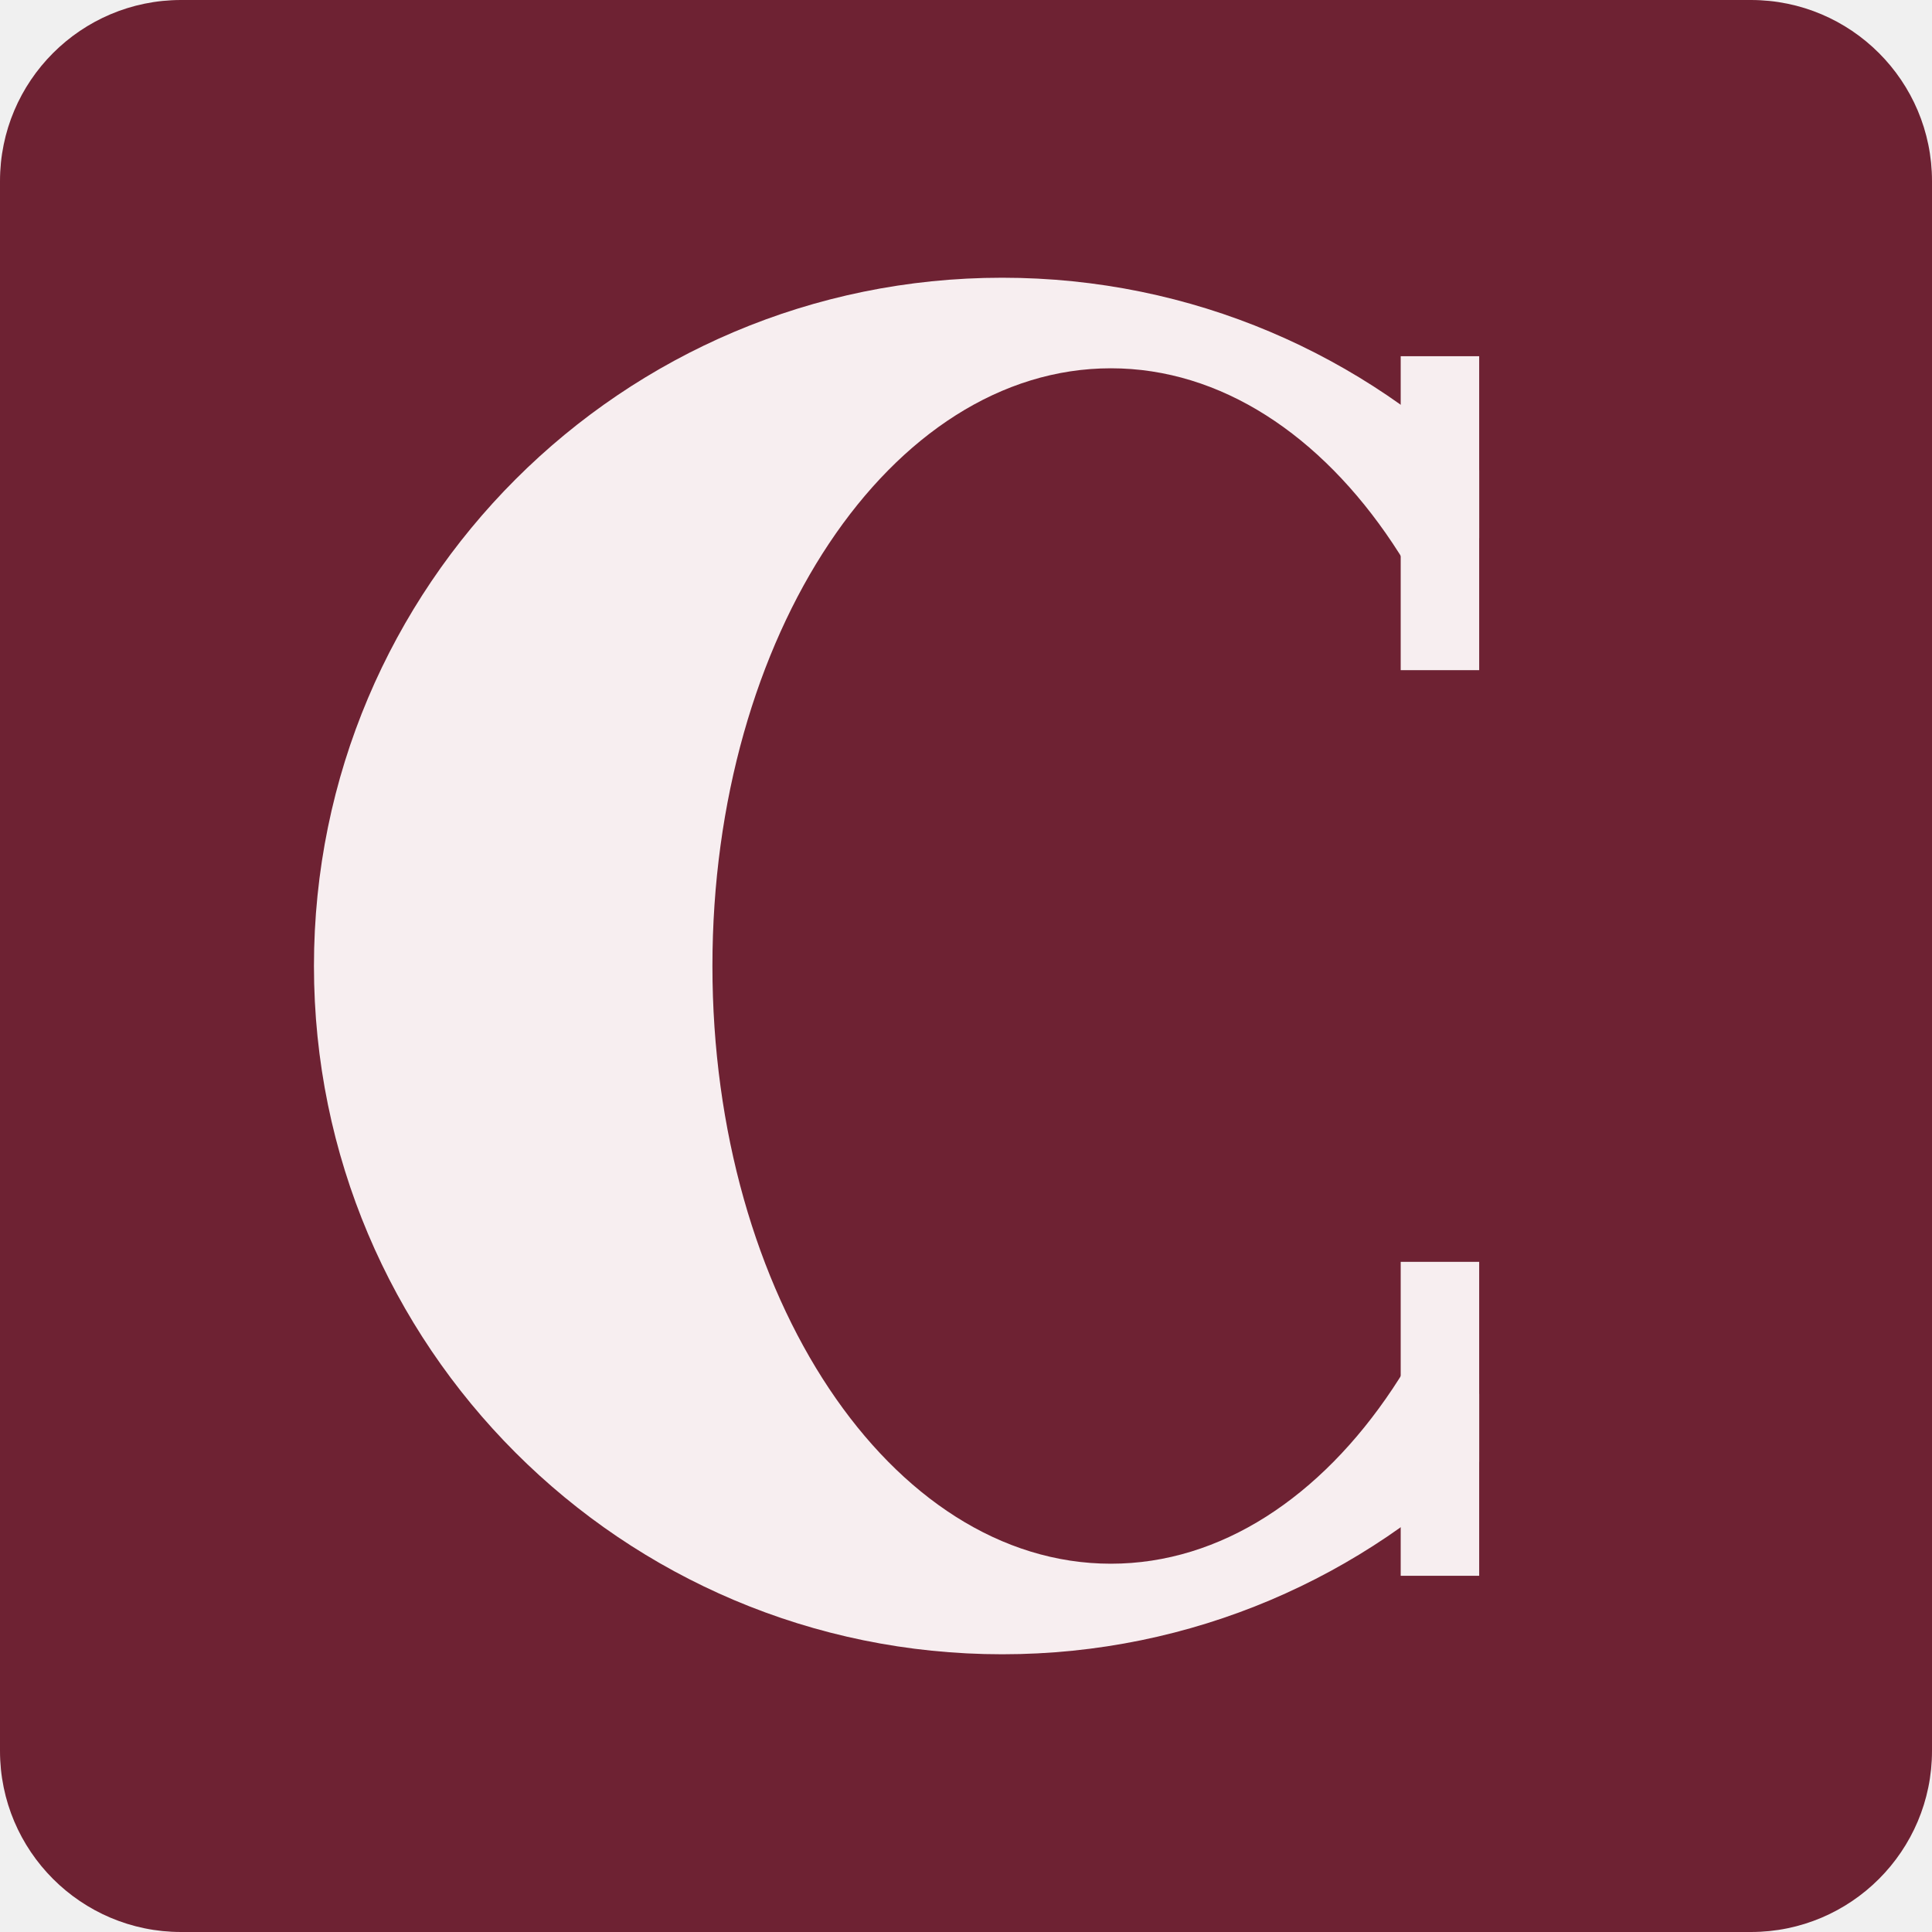
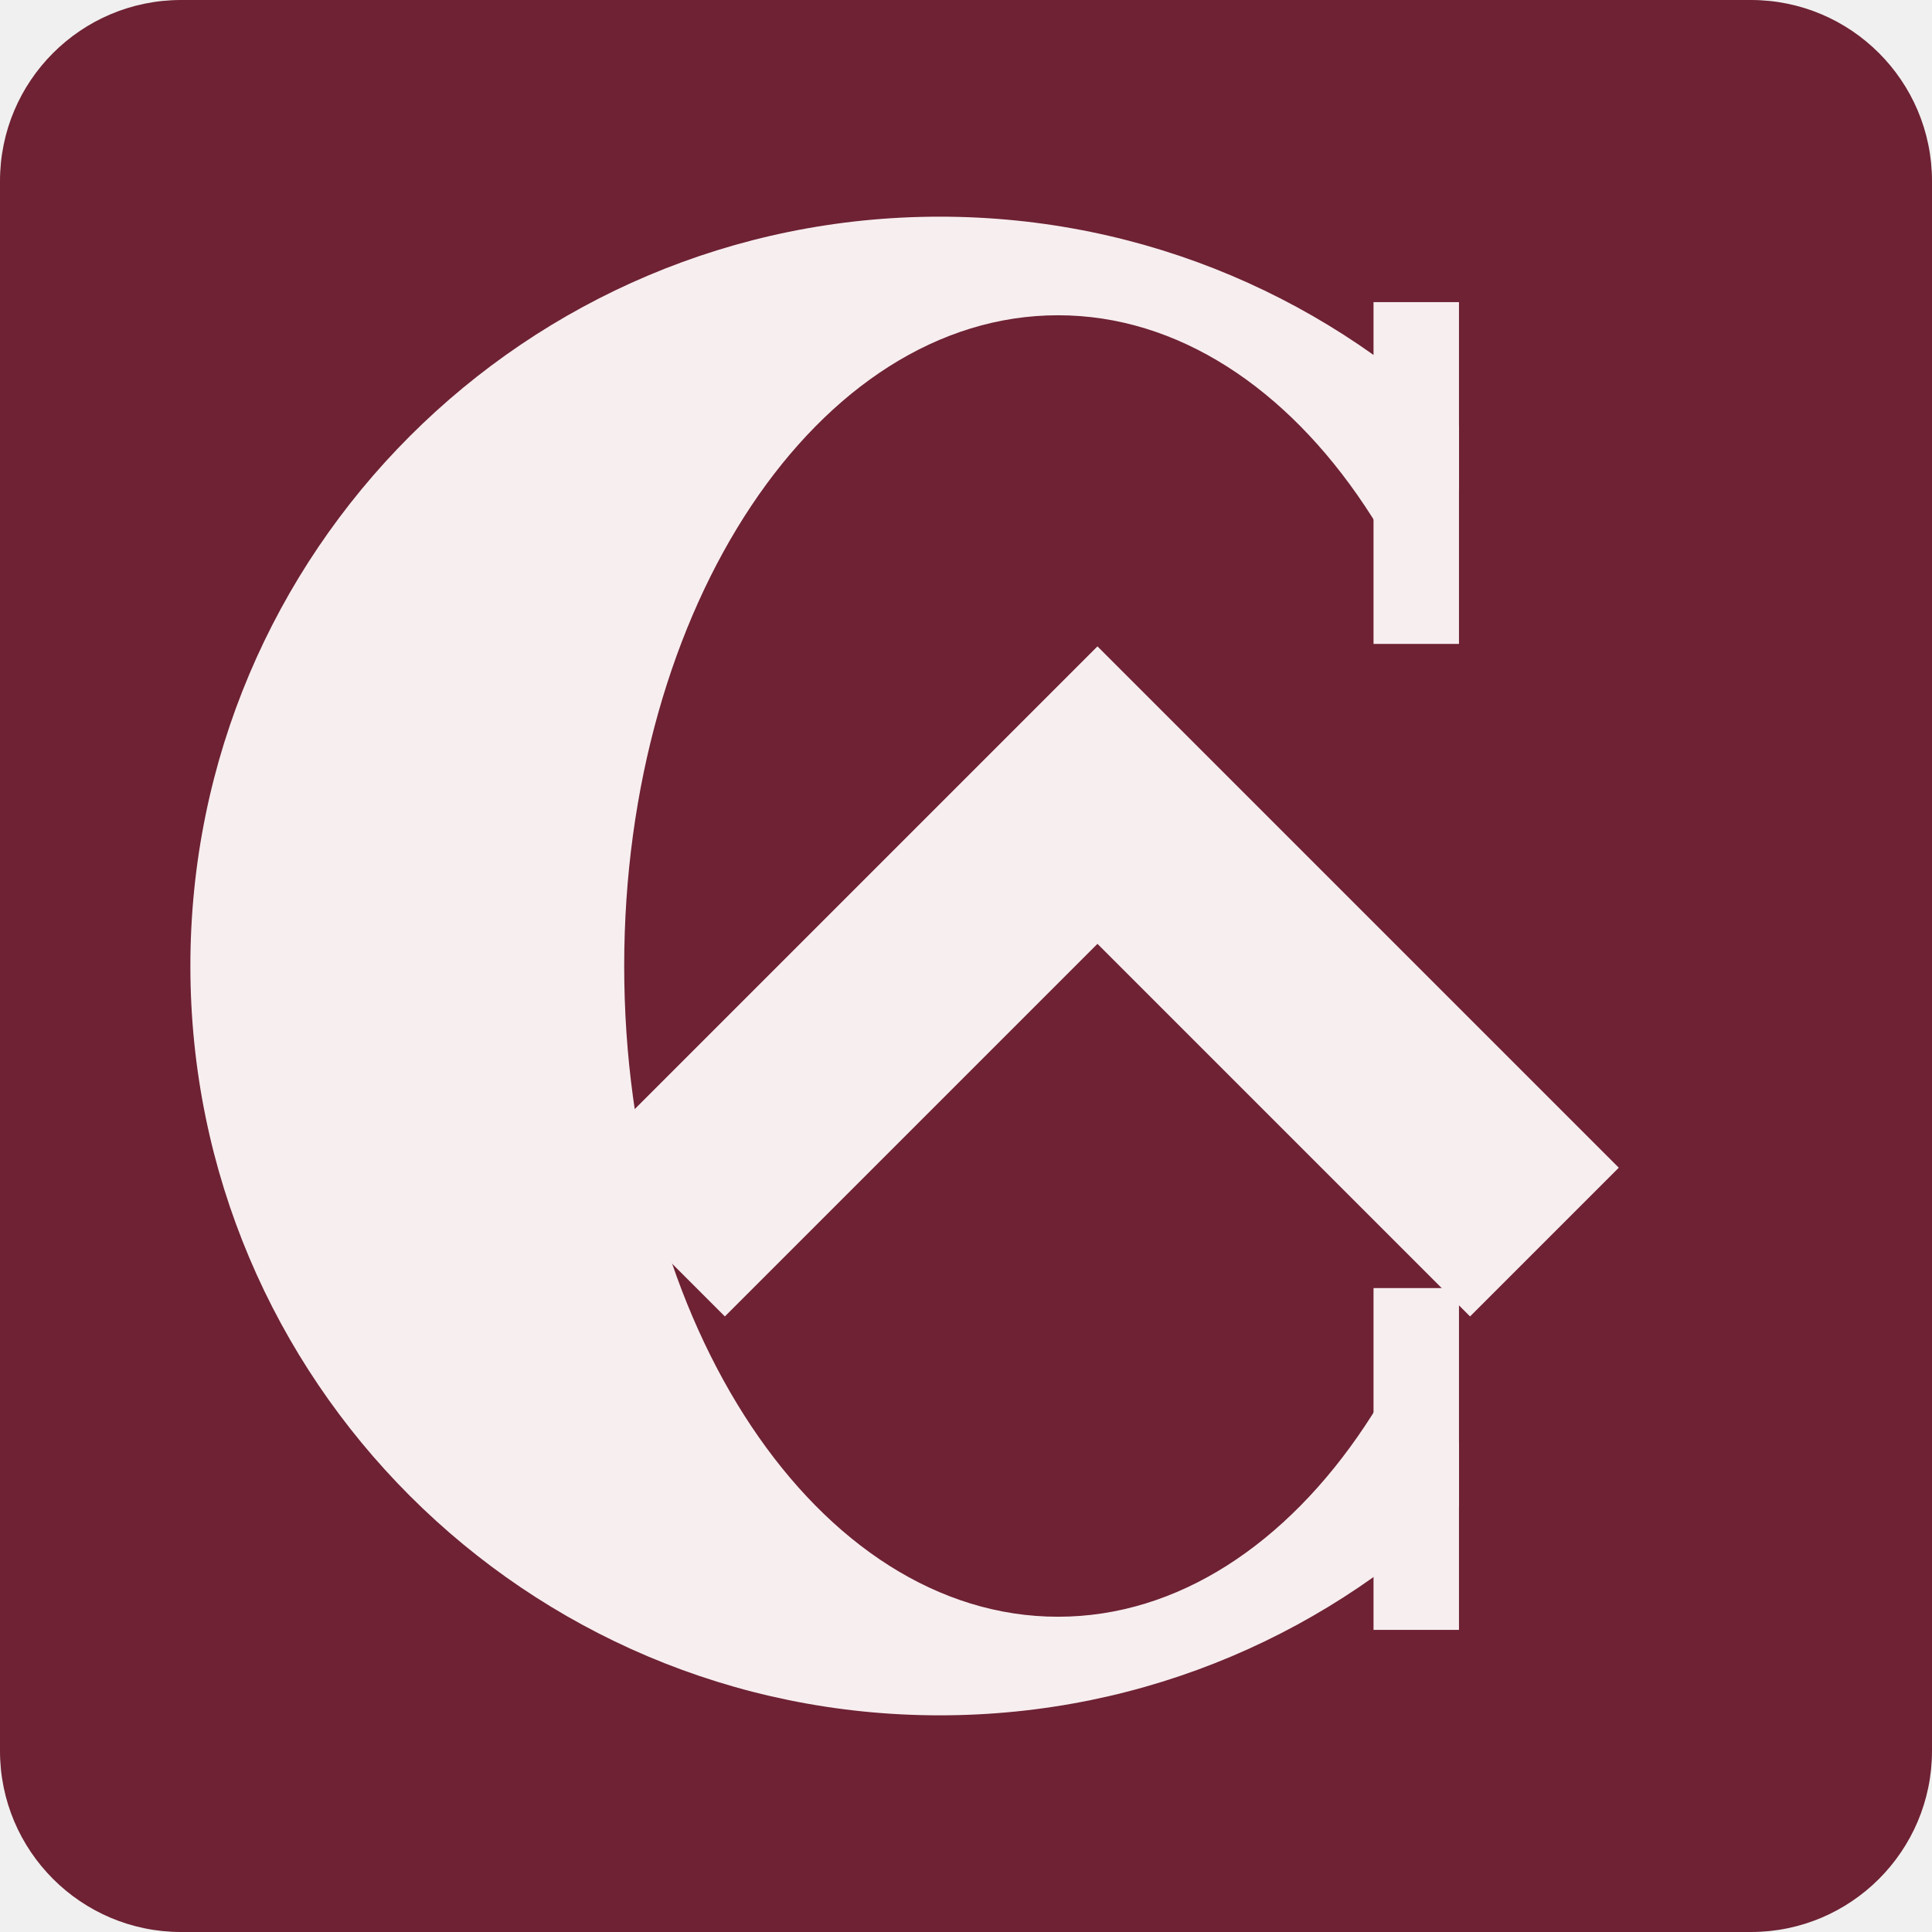
<svg xmlns="http://www.w3.org/2000/svg" viewBox="0 0 32 32">
  <rect width="32" height="32" rx="3" fill="#6e2233" />
-   <path fill="#f7eef0" fill-rule="evenodd" d="M16.6 4.6a11.4 11.4 0 1 0 0 22.8a11.4 11.4 0 1 0 0-22.8zM18.4 6.1a6.6 9.9 0 1 0 0 19.8a6.6 9.9 0 1 0 0-19.8z" />
-   <path fill="#6e2233" d="M21 10.4L29 7v18l-8-3.4zM24.5 4h5v24h-5z" />
-   <path fill="#f7eef0" d="M23.2 5.9h1.3v5.2h-1.3zM23.2 20.9h1.3v5.2h-1.3z" />
+   <svg x="2.5" y="2.5" width="27" height="27" viewBox="4.6 3.6 24.8 24.8">
+     <mask id="m">
+       <rect width="32" height="32" fill="#fff" />
+       <path d="M21 10.4L32 5.2v21.6l-11-5.2zM24.5 4h8v24h-8z" fill="#000" />
+     </mask>
+     <path d="M16.6 4.6a11.4 11.4 0 1 0 0 22.8a11.4 11.4 0 1 0 0-22.8zM18.4 6.1a6.6 9.9 0 1 0 0 19.8a6.6 9.9 0 1 0 0-19.8z" fill="#f7eef0" fill-rule="evenodd" mask="url(#m)" />
+     <path d="M23.2 5.9h1.3v5.2h-1.3zM23.2 20.9h1.3v5.2h-1.3z" fill="#f7eef0" />
+     <path d="M12.2 20.2L19 13.4l6.8 6.8" fill="none" stroke="#f7eef0" stroke-width="3.2" stroke-linejoin="miter" />
+   </svg>
</svg>
